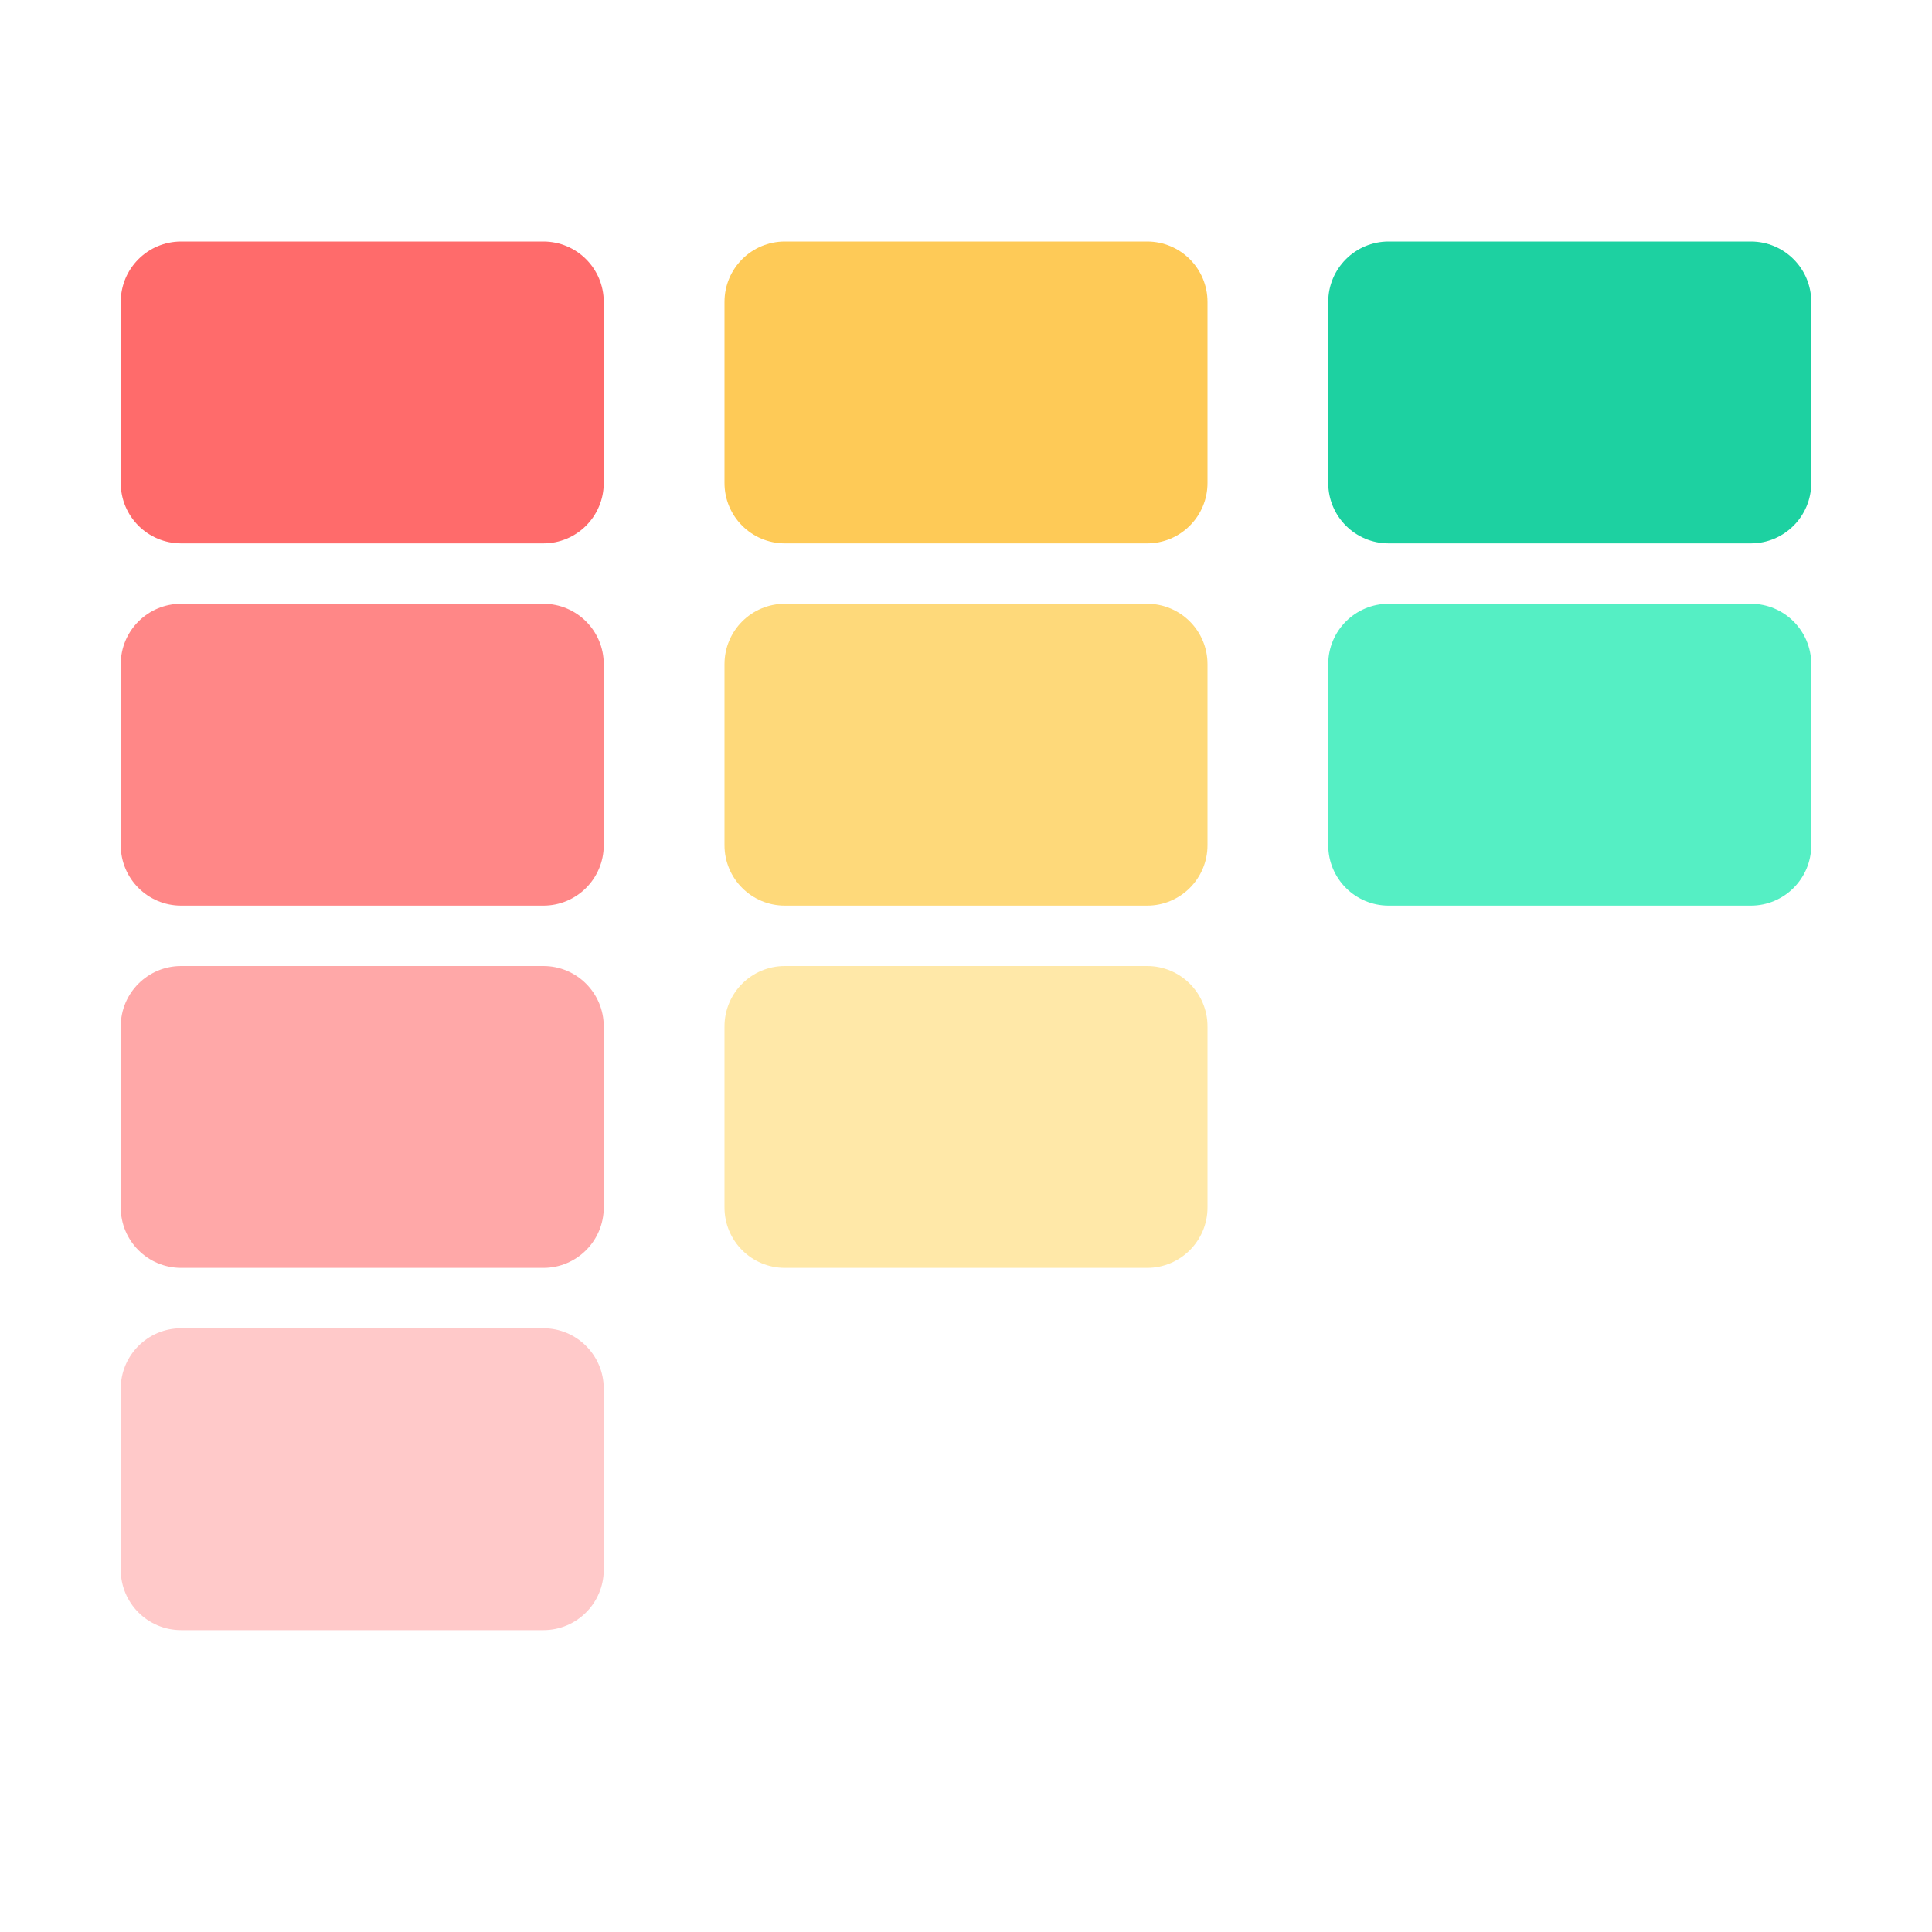
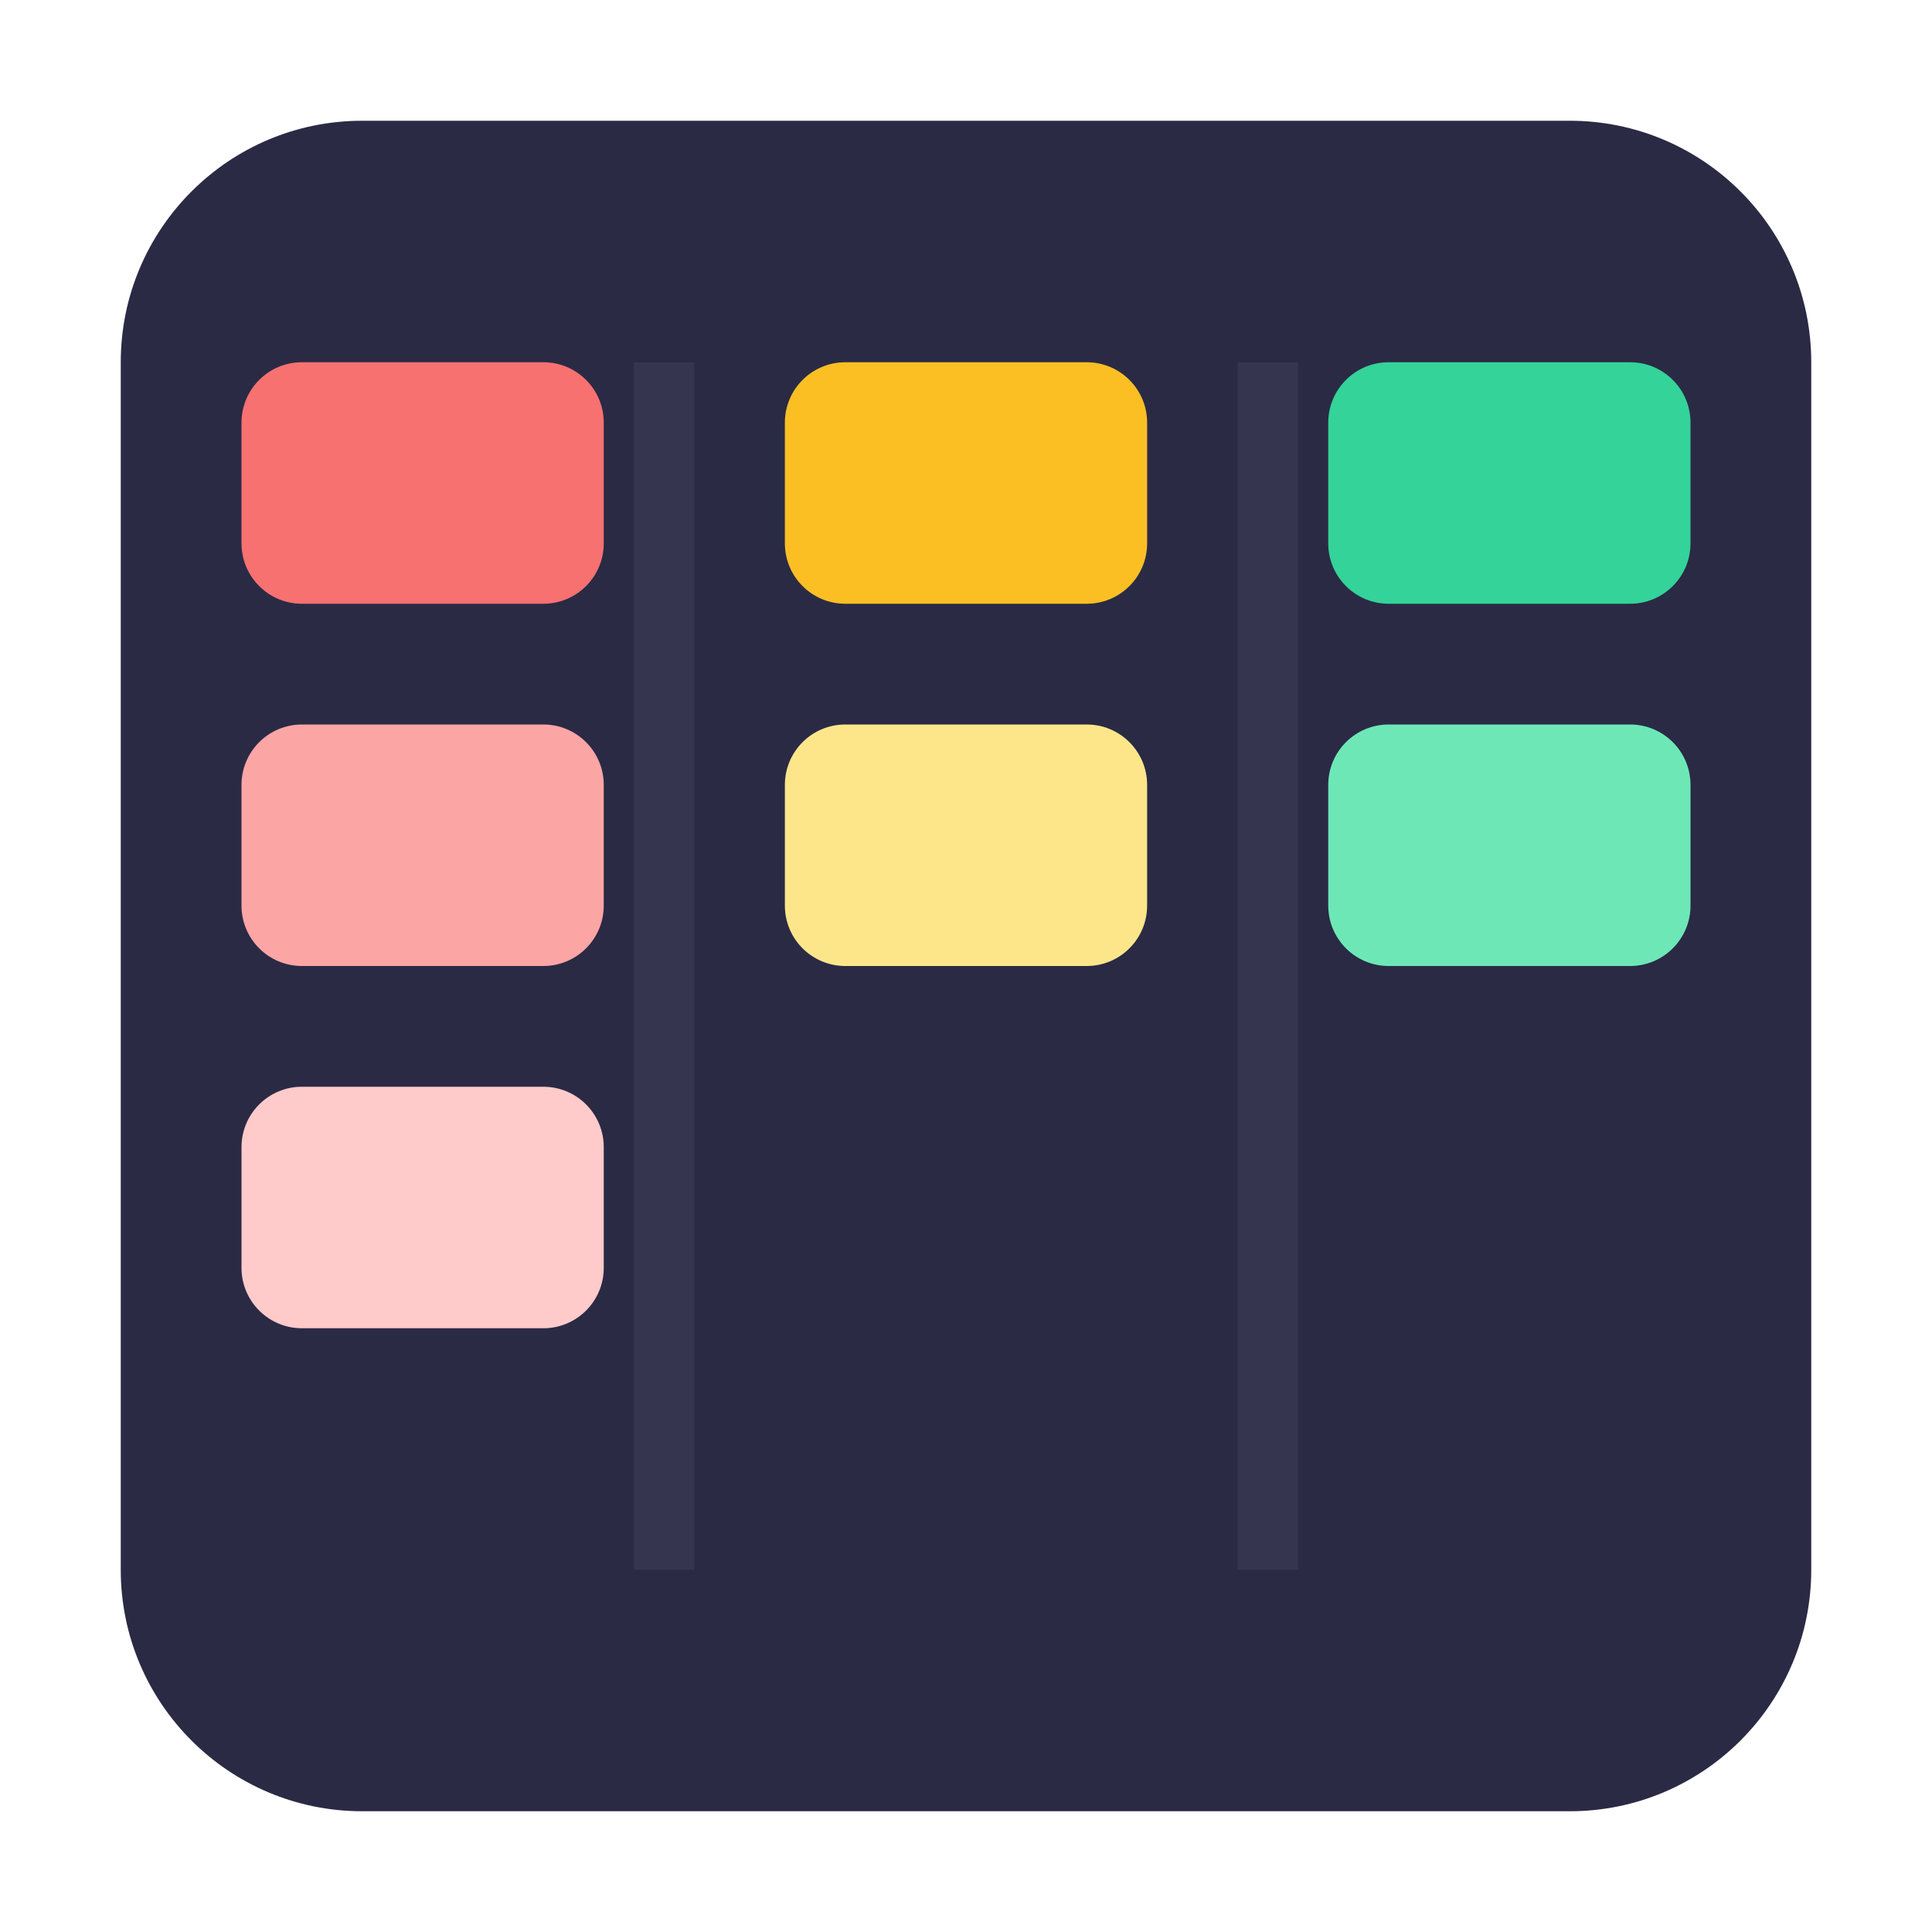
<svg xmlns="http://www.w3.org/2000/svg" width="16" height="16" viewBox="0 0 16 16" fill="none">
-   <rect x="1" y="2" width="4" height="2.5" rx="0.5" fill="#ff6b6b" />
-   <rect x="1" y="5" width="4" height="2.5" rx="0.5" fill="#ff8787" />
-   <rect x="1" y="8" width="4" height="2.5" rx="0.5" fill="#ffa8a8" />
-   <rect x="1" y="11" width="4" height="2.5" rx="0.5" fill="#ffc9c9" />
-   <rect x="6" y="2" width="4" height="2.5" rx="0.5" fill="#feca57" />
-   <rect x="6" y="5" width="4" height="2.5" rx="0.5" fill="#fed97a" />
-   <rect x="6" y="8" width="4" height="2.5" rx="0.5" fill="#ffe8a8" />
-   <rect x="11" y="2" width="4" height="2.5" rx="0.5" fill="#1dd1a1" />
-   <rect x="11" y="5" width="4" height="2.5" rx="0.5" fill="#55efc4" />
+   <rect x="1" y="1" width="14" height="14" rx="2" fill="#2a2a45" />
+   <line x1="5.5" y1="3" x2="5.5" y2="13" stroke="#3f3f5a" stroke-width="0.5" opacity="0.5" />
+   <line x1="10.5" y1="3" x2="10.5" y2="13" stroke="#3f3f5a" stroke-width="0.5" opacity="0.5" />
+   <rect x="2" y="3" width="3" height="2" rx="0.5" fill="#f87171" />
+   <rect x="2" y="6" width="3" height="2" rx="0.5" fill="#fca5a5" />
+   <rect x="2" y="9" width="3" height="2" rx="0.5" fill="#fecaca" />
+   <rect x="6.5" y="3" width="3" height="2" rx="0.5" fill="#fbbf24" />
+   <rect x="6.5" y="6" width="3" height="2" rx="0.5" fill="#fde68a" />
+   <rect x="11" y="3" width="3" height="2" rx="0.5" fill="#34d399" />
+   <rect x="11" y="6" width="3" height="2" rx="0.5" fill="#6ee7b7" />
</svg>
